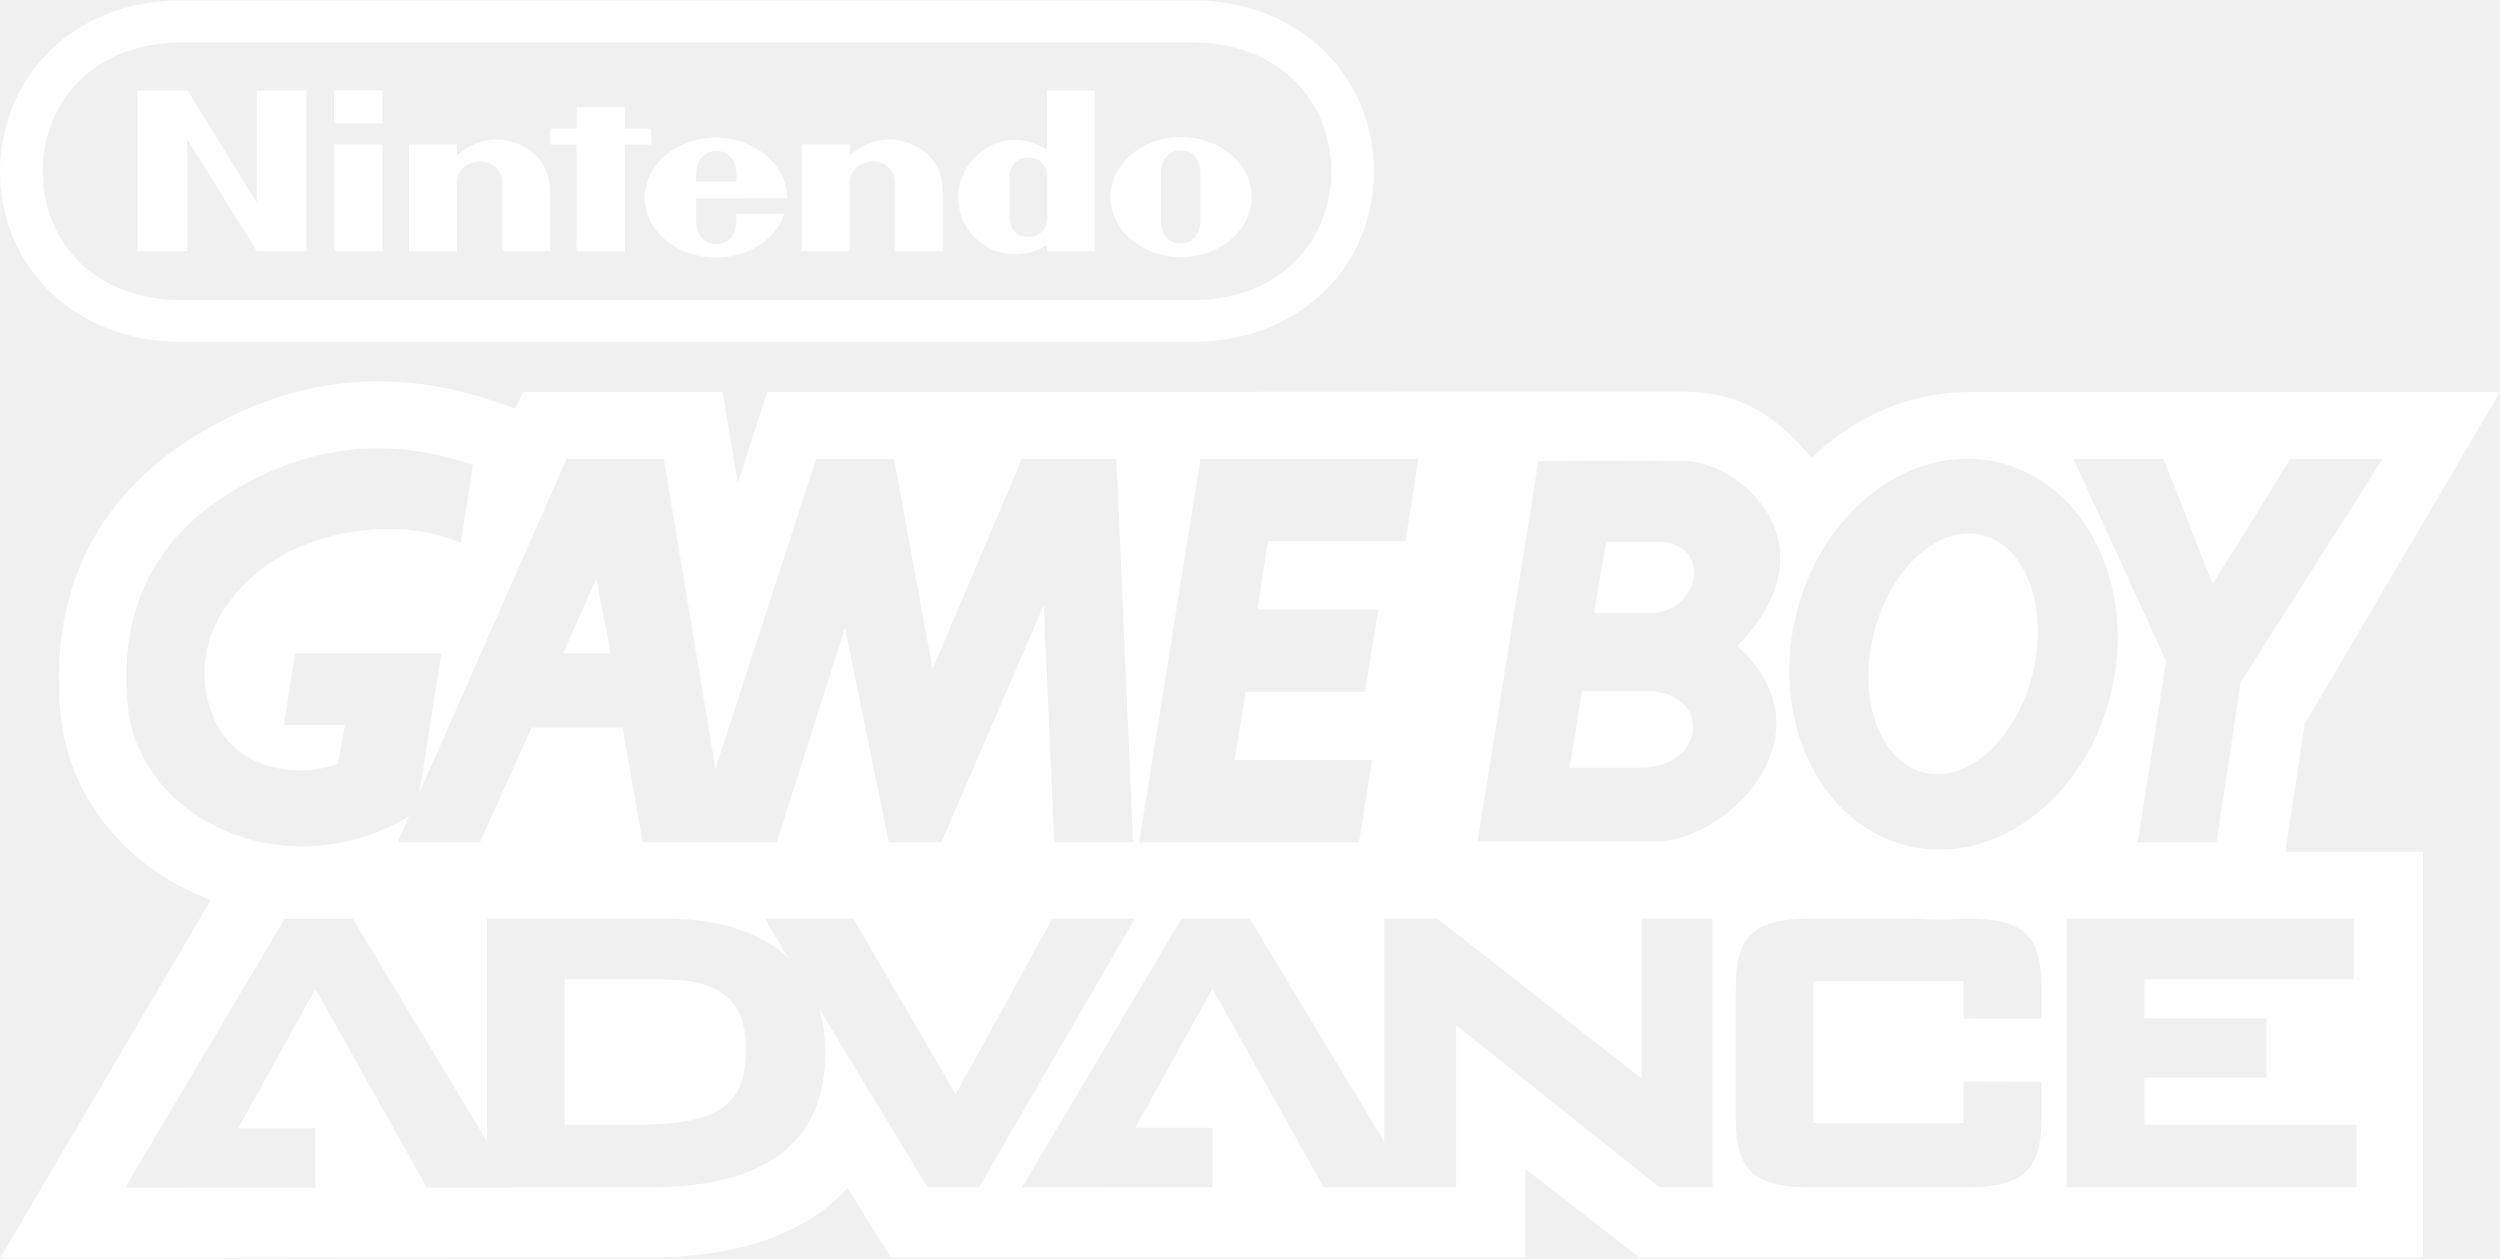
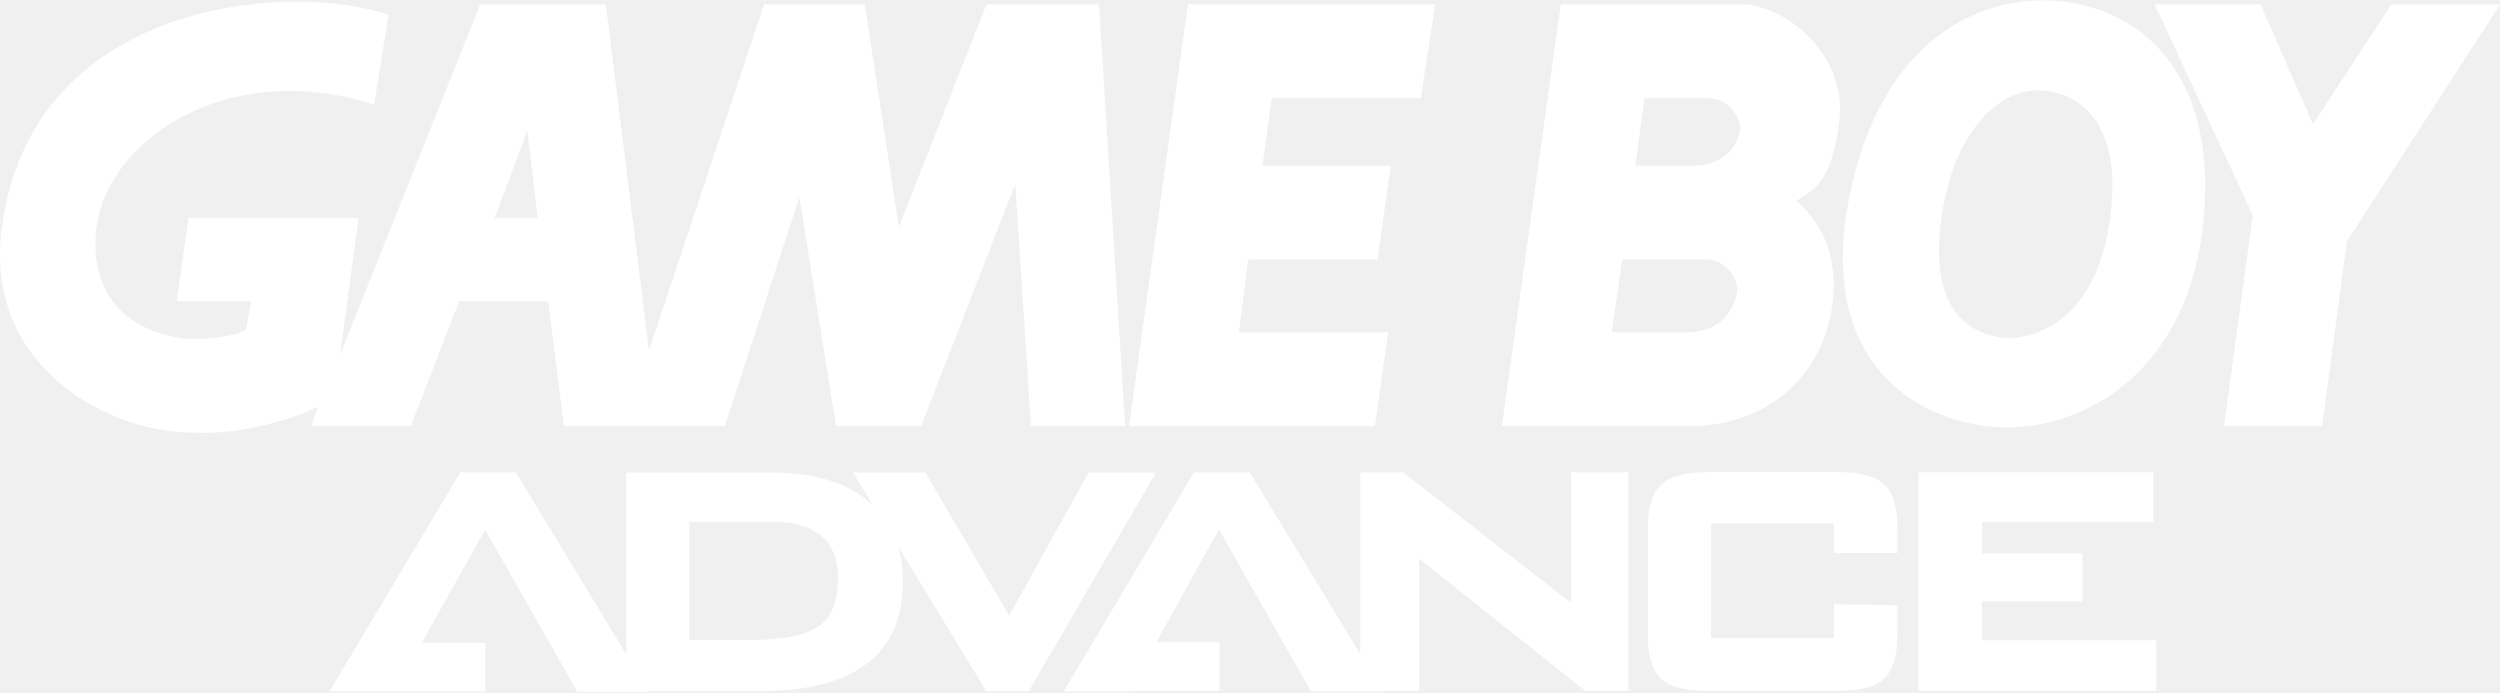
- <svg xmlns="http://www.w3.org/2000/svg" clip-rule="evenodd" fill-rule="evenodd" stroke-linejoin="round" stroke-miterlimit="2" viewBox="0 0 600 302">
-   <g fill="#fff">
-     <path d="m0 301.984 57.51-97.759 156.825-.129 14.838 25.604 13.405-25.316 108.27.045 26.878 21.064v-21.064h203.783v97.379h-188.065l-27.33-21.25v21.261l-152.343-.011v.023l-10.354-16.767c-8.352 9.379-23.32 16.755-47.852 16.755 0 0-78.988-.027-122.091.165h-33.474zm272.367-81.527h-19.784l-.541.975-22.672 41.175-24.041-41.209-.547-.941h-21.262l1.743 2.87 4.089 6.745c-6.554-6.237-16.603-9.615-29.67-9.615h-42.777v53.525l-31.683-52.55-.553-.919h-16.361l-.552.931-36.043 60.727-1.692 2.854h14.167v.022h31.497v-14.262h-18.532l18.555-33.449 26.196 46.73.541.959h21.109l-.034-.062h32.428c27.956 0 42.139-10.919 42.139-32.462 0-3.739-.485-7.191-1.415-10.332l25.378 41.886.553.908h12.356l.542-.948 35.219-60.722zm59.848 0v53.576l-31.729-52.629-.558-.919h-16.361l-.547.925-36.043 60.727-1.692 2.859h19.22l.045-.067h26.445v-14.263h-18.538l18.521-33.369 26.19 46.729.541.97h21.115l-.017-.033h10.671v-38.897l48.32 38.485.513.412h12.7v-64.506h-17.065v38.366l-48.495-37.966-.513-.4zm163.78.017v64.489h69.649v-15.041h-50.982v-11.302h29.292v-14.234h-29.292v-9.317h50.266v-14.595zm-23.839 0h-37.819c-13.27 0-17.742 4.105-17.742 16.27v31.96c0 12.136 4.472 16.247 17.742 16.247h37.819c13.287 0 17.776-4.111 17.776-16.247v-9.058l-1.883-.011-14.883-.034h-1.906v9.932h-36.038v-34.052h36.038v8.961l1.894.011 14.878.051 1.9.006v-7.766c0-12.317-4.32-16.27-17.776-16.27zm-319.377 49.448h-17.212v-34.831h24.256c13.117 0 19.231 5.307 19.231 16.688 0 13.552-6.633 18.143-26.275 18.143z" fill-rule="nonzero" />
-     <path d="m546.306 219.007h-52.279l1.196-7.557c-.519.344-1.032.716-1.563 1.038-12.046 7.54-25.885 10.01-38.941 7.004-10.011-2.312-18.667-7.653-25.441-15.012-8.78 8.668-20.624 14.347-31.892 14.347l-256.715.18-4.112-23.421-10.551 23.421h-42.799c-13.496 2.29-27.076.305-39.145-5.882-16.739-8.555-27.77-24.07-29.507-41.479-2.904-28.977 8.2-52.11 32.084-66.886 22.953-14.206 47.322-16.992 72.452-8.279l4.625 1.613 1.76-3.993h47.959l3.626 21.774 7.078-21.774 219.799-.113c13.969 0 22.609 6.108 30.815 15.876 2.994-2.837 6.226-5.381 9.683-7.546 8.657-5.409 18.238-8.161 27.781-8.2l127.781-.017-46.874 79.68zm-66.841-108.077c-20.956-4.839-42.708 11.86-48.574 37.311-5.882 25.441 6.356 49.984 27.313 54.829 20.957 4.844 42.709-11.855 48.58-37.301 5.871-25.44-6.362-50.001-27.319-54.839zm-234.219-.796-21.43 50.424-9.249-50.424h-18.701l-24.166 74.398-12.396-74.398h-23.326l-35.32 80.156 5.267-33.51h-35.09l-2.684 17.246h14.663l-1.681 9.243c-8.409 3.35-22.699 2.092-28.79-8.832-3.858-6.919-7.439-22.378 8.82-36.567 13.236-11.561 36.145-13.654 49.381-7.563 0 0 1.68-9.672 2.944-18.701-25.424-8.837-45.179-1.472-58.41 6.728-18.024 11.156-26.698 28.153-24.38 51.265 2.673 26.822 37.402 43.712 66.818 26.692.271-.158.474-.276.671-.395l-2.769 6.277h19.75l12.402-27.527h21.853l4.834 27.527h32.151l16.383-51.484 10.518 51.484h12.61l24.589-56.943 2.51 56.943h18.915l-3.987-92.039zm285.788 30.048-11.764-30.048h-21.651l22.271 48.541-6.852 43.498h18.915l5.809-38.451 34.041-53.588h-22.068zm-257.629 61.991h52.742l3.163-19.75h-33.008l2.622-16.394h28.695l3.158-19.75h-29.005l2.521-16.395h32.992l3.152-19.75h-52.324zm131.065-91.52c-10.219-.169-35.457 0-35.457 0h.209l-14.595 91.328h42.539c17.523 0 43.138-25.818 19.818-46.899 23.98-24.825.209-44.215-12.514-44.429zm82.395 54.377c-5.104 15.318-17.353 24.099-27.358 19.621-9.999-4.478-13.975-20.512-8.866-35.823 5.099-15.317 17.342-24.093 27.347-19.615 10.005 4.467 13.981 20.512 8.877 35.817zm-93.455 19.243h-16.682l2.927-18.363h15.848c15.012 0 14.595 18.363-2.093 18.363zm-258.277-27.493 7.985-17.855 3.463 17.855zm260.573-9.633h-13.141l2.922-17.105h12.305c13.349 0 10.637 17.105-2.086 17.105z" fill-rule="nonzero" />
-     <path d="m127.364 187.416h17.764v25.383h-17.764z" />
-     <path d="m219.702 208.047h17.764v25.383h-17.764z" />
-     <path d="m368.291 208.047h17.764v25.383h-17.764z" />
-     <path d="m286.167 71.997h-242.585c-20.726.071-33.323-13.84-33.323-30.905 0-17.069 12.677-30.867 33.323-30.905h242.585c20.646.038 33.318 13.836 33.318 30.905 0 17.065-12.592 30.976-33.318 30.905m.118-71.891h-242.821c-26-.061-43.464 18.632-43.464 41.042 0 22.406 17.421 40.883 43.502 40.893h242.745c26.076-.01 43.502-18.487 43.502-40.893 0-22.41-17.468-41.103-43.464-41.042m-118.445 38.447c.906-1.582 2.572-2.337 4.079-2.342 1.511.005 3.177.76 4.078 2.342.742 1.281.775 2.783.761 5.027h-9.683c-.018-2.244.029-3.746.765-5.027m21.092 9.021c0-7.951-7.683-14.54-17.116-14.54-9.429 0-17.079 6.444-17.079 14.399 0 7.95 7.65 14.399 17.079 14.399 7.833 0 14.436-4.464 16.454-10.523l-11.559.01s.009.112.009 1.553c0 4.693-3.083 5.735-4.801 5.735-1.708 0-4.848-1.042-4.848-5.735 0-1.403.009-5.294.009-5.294s21.852.01 21.852-.004m24.278-14.113c-3.839.108-7.03 1.75-9.255 3.867-.009-.633 0-2.694 0-2.694l-11.508.005-.004 25.649h11.512s-.009-15.756-.009-16.849c0-2.234 2.346-4.722 5.505-4.722 3.163 0 5.299 2.488 5.299 4.722v16.849h11.526s-.004-12.151 0-13.958c.066-10.156-8.734-12.996-13.066-12.869m-94.264 0c-3.834.108-7.03 1.75-9.25 3.867-.01-.633 0-2.694 0-2.694l-11.527.005.009 25.649h11.518s-.01-15.756-.01-16.849c0-2.234 2.347-4.722 5.505-4.722 3.159 0 5.299 2.488 5.299 4.722v16.849h11.527s-.014-12.151 0-13.958c.061-10.156-8.739-12.996-13.071-12.869m132.416 13.873s.004 2.905.004 4.553c0 3.961-2.745 4.998-4.552 4.998-1.84 0-4.543-1.037-4.543-4.998 0-1.361.005-4.562.005-4.562s-.005-3.257-.005-4.571c0-3.971 2.703-4.98 4.548-4.98 1.802 0 4.543 1.009 4.543 4.98zm-.085-11.423c-1.849-1.042-3.811-2.046-6.561-2.286-8.359-.737-14.751 6.655-14.751 13.428 0 8.926 6.895 12.23 7.937 12.718 3.904 1.817 8.912 1.821 13.352-.966 0 .239.005 1.483.005 1.483h11.465v-38.565h-11.447zm36.828 16.783c0 4.088-2.417 5.773-4.74 5.773-2.328 0-4.754-1.685-4.754-5.773 0-1.554.005-5.533.005-5.533s.004-3.793.004-5.351c0-4.064 2.431-5.74 4.74-5.74 2.319 0 4.741 1.676 4.741 5.74 0 1.558 0 4.431.014 5.463 0 .061-.01 3.877-.01 5.421m-4.651-19.806c-9.363 0-16.952 6.454-16.952 14.404 0 7.955 7.589 14.404 16.952 14.404s16.952-6.449 16.952-14.404c0-7.95-7.589-14.404-16.952-14.404m-203.293-3.294h11.625v-7.885h-11.625zm.028 30.698h11.597v-25.648h-11.597zm76.083-25.601v-3.816h-6.285v-5.186h-11.606l.009 5.191-6.312.004v3.807h6.308l-.01 25.601h11.621l-.01-25.601zm-94.635 13.929-16.629-26.897h-12.014l-.005 38.569h11.944v-26.897l16.713 26.897h11.902v-38.569h-11.921z" fill-rule="nonzero" />
+ <svg xmlns="http://www.w3.org/2000/svg" width="380.000" height="105.200" viewBox="50.000 27.900 380.000 105.200" fill="none">
+   <g clip-path="url(#clip0_30_234)">
+     <path d="M413.498 28.572H430L406.736 64.58L402.962 92.672H388.048L392.42 60.618L377.506 28.572H393.612L401.569 46.776L413.498 28.572Z" fill="white" />
+     <path d="M239.713 67.348H259.393L261.383 53.105H241.899L243.294 42.815H265.956L268.147 28.572H230.565L221.617 92.672H258.998L260.986 78.423H238.319L239.713 67.348Z" fill="white" />
+     <path d="M125.179 61.014L130.151 47.76L131.743 61.014H125.179ZM119.811 73.675H133.33L135.719 92.667H160.175L171.51 57.848L177.079 92.667H190.005L204.321 55.871L206.707 92.667H221.022L217.046 28.569H199.944L186.62 62.398L181.45 28.569H166.14L148.641 81.193L142.079 28.569H122.991L101.713 81.784L104.497 61.014H78.644L76.853 73.673H88.189L87.392 78.026C85.405 79.212 80.832 79.411 79.042 79.411C77.254 79.411 63.931 78.225 64.526 63.979C65.119 49.737 84.206 36.482 106.875 43.802L109.064 30.151C93.951 25.009 54.26 27.888 50.204 63.188C47.82 83.961 66.91 93.853 79.634 93.657C86.991 94.053 95.344 91.283 98.325 89.699L97.332 92.667H112.444L119.801 73.675H119.811Z" fill="white" />
+     <path d="M361.399 27.98C351.059 27.583 336.145 33.518 331.175 57.456C326.205 81.392 339.525 91.087 351.855 92.671C364.183 94.252 381.483 86.537 384.663 63.59C387.848 40.64 376.507 28.573 361.399 27.98ZM359.812 41.63C363.987 41.63 372.933 44.4 370.746 61.015C368.559 77.634 358.22 79.612 354.442 79.218C350.661 78.82 342.908 76.25 345.096 61.015C347.287 45.785 355.438 41.431 359.816 41.63H359.812Z" fill="white" />
+     <path d="M298.563 53.105H306.916C313.078 53.105 314.273 49.148 314.469 47.566C314.668 45.983 312.879 42.817 309.7 42.817H299.957L298.568 53.105H298.563ZM294.984 78.426H306.319C312.482 78.426 313.874 73.679 314.072 72.095C314.271 70.513 312.482 67.348 309.301 67.348H296.576L294.986 78.426H294.984ZM278.287 92.671L287.236 28.573H314.674C321.238 28.573 330.781 36.093 329.589 46.18C328.396 56.27 325.214 56.865 323.027 58.447C326.409 61.412 329.787 66.159 328.396 75.063C327.003 83.968 319.646 92.671 306.723 92.671H278.288H278.287Z" fill="white" />
+     <path d="M128.4 99.69H119.964L100.08 132.997H123.753V125.613H114.105L123.753 108.396L137.74 133.037H148.52V132.959H165.355C179.926 132.959 187.232 127.362 187.232 116.287C187.232 114.382 186.997 112.595 186.489 110.924L199.925 132.96H206.371L225.707 99.732H215.472L203.4 121.492L190.666 99.729H179.651L182.697 104.703C179.144 101.361 174.026 99.729 167.347 99.729H145.198V127.36L128.4 99.69ZM154.729 107.228H167.427C174.026 107.228 177.385 110.105 177.385 115.855C177.385 119.316 176.332 121.843 174.339 123.162C172.424 124.523 168.792 125.183 163.714 125.183H154.769V107.228H154.729Z" fill="white" />
+     <path d="M239.965 99.69H231.488L211.681 132.996H221.683V132.917H235.354V125.495H225.786L235.278 108.357L249.262 132.996H260.159V132.917H265.707V112.826L290.981 132.917H297.542V99.69H288.792V119.548L263.284 99.69H256.76V127.322L239.965 99.69Z" fill="white" />
+     <path d="M302.543 101.553C301.175 102.76 300.474 104.935 300.474 108.045V124.523C300.474 127.71 301.175 129.886 302.504 131.091C303.793 132.297 306.136 132.919 309.576 132.919H329.223C332.623 132.919 335.083 132.297 336.372 131.091C337.66 129.888 338.404 127.71 338.404 124.523V119.898L328.756 119.744V124.873H310.082V107.424H328.756V111.971H338.404V108.045C338.404 104.781 337.662 102.604 336.372 101.553C335.083 100.271 332.818 99.65 329.223 99.65H309.576C306.176 99.69 303.831 100.274 302.543 101.553Z" fill="white" />
+     <path d="M351.254 112.01V107.228H377.308V99.69H341.606V132.917H377.738V125.222H351.254V119.316H366.528V112.01H351.254Z" fill="white" />
  </g>
+   <defs>
+     <clipPath id="clip0_30_234">
+       <rect width="380" height="105.076" fill="white" transform="translate(50 27.9621)" />
+     </clipPath>
+   </defs>
</svg>
